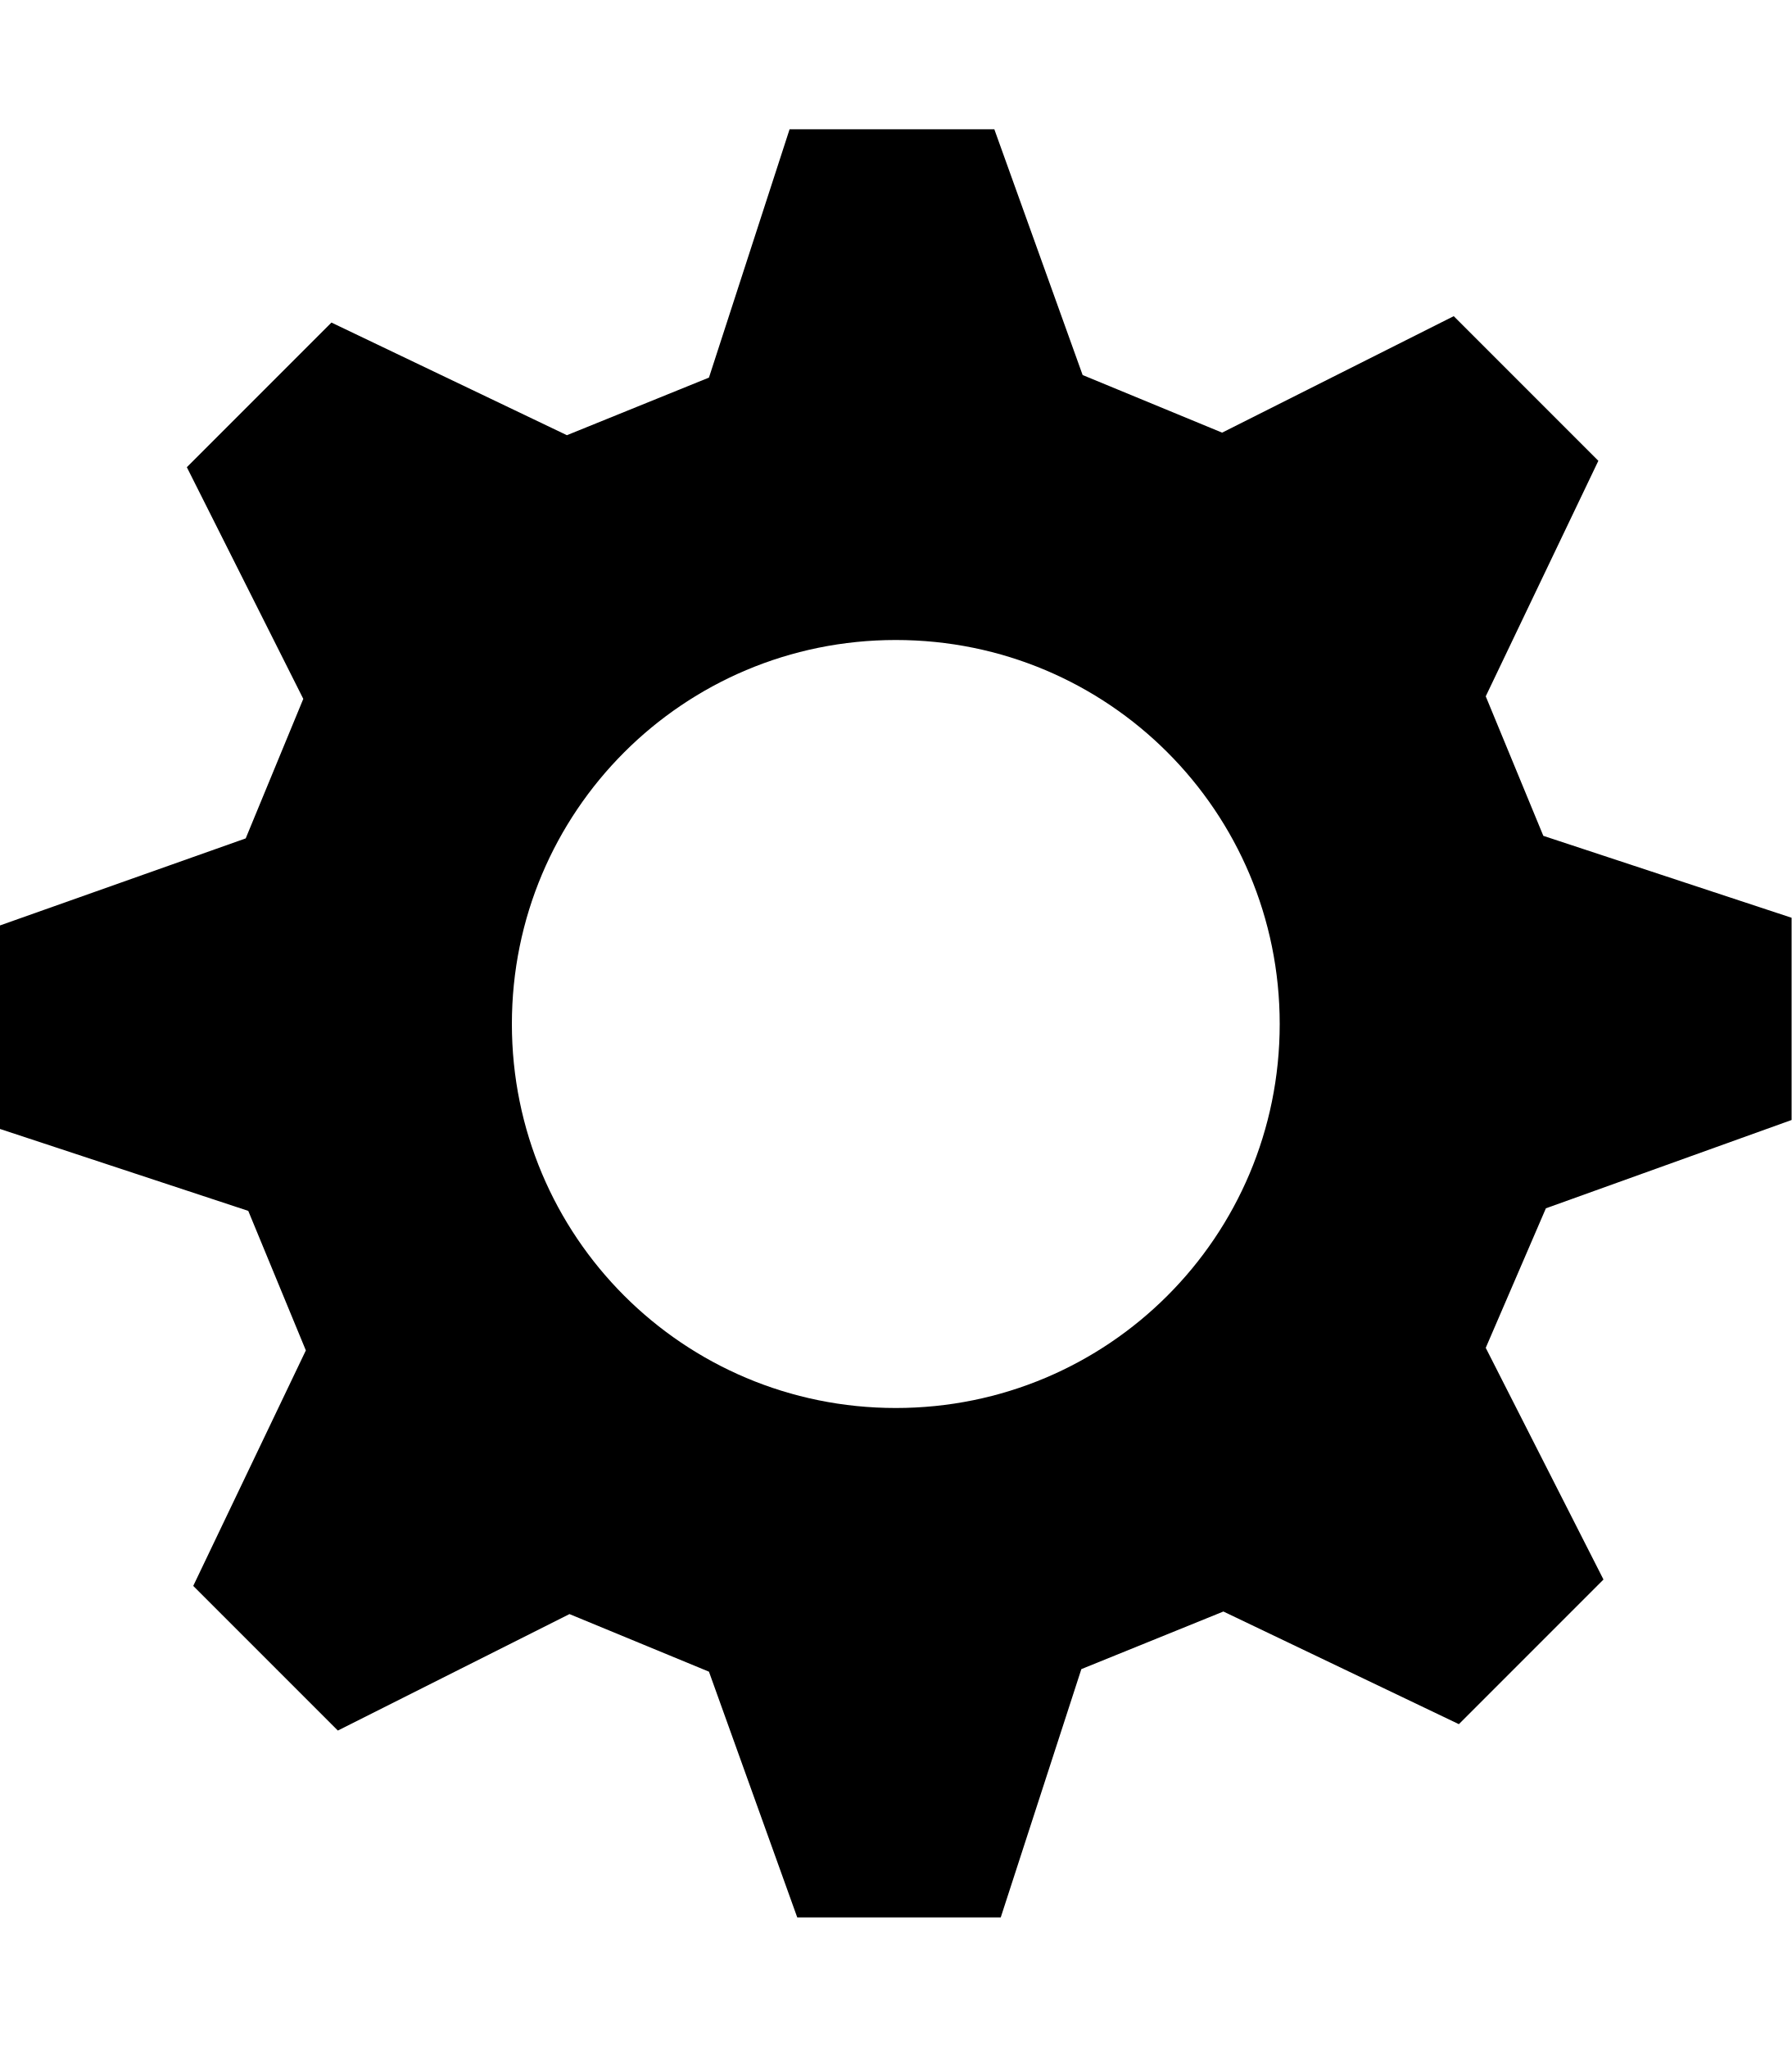
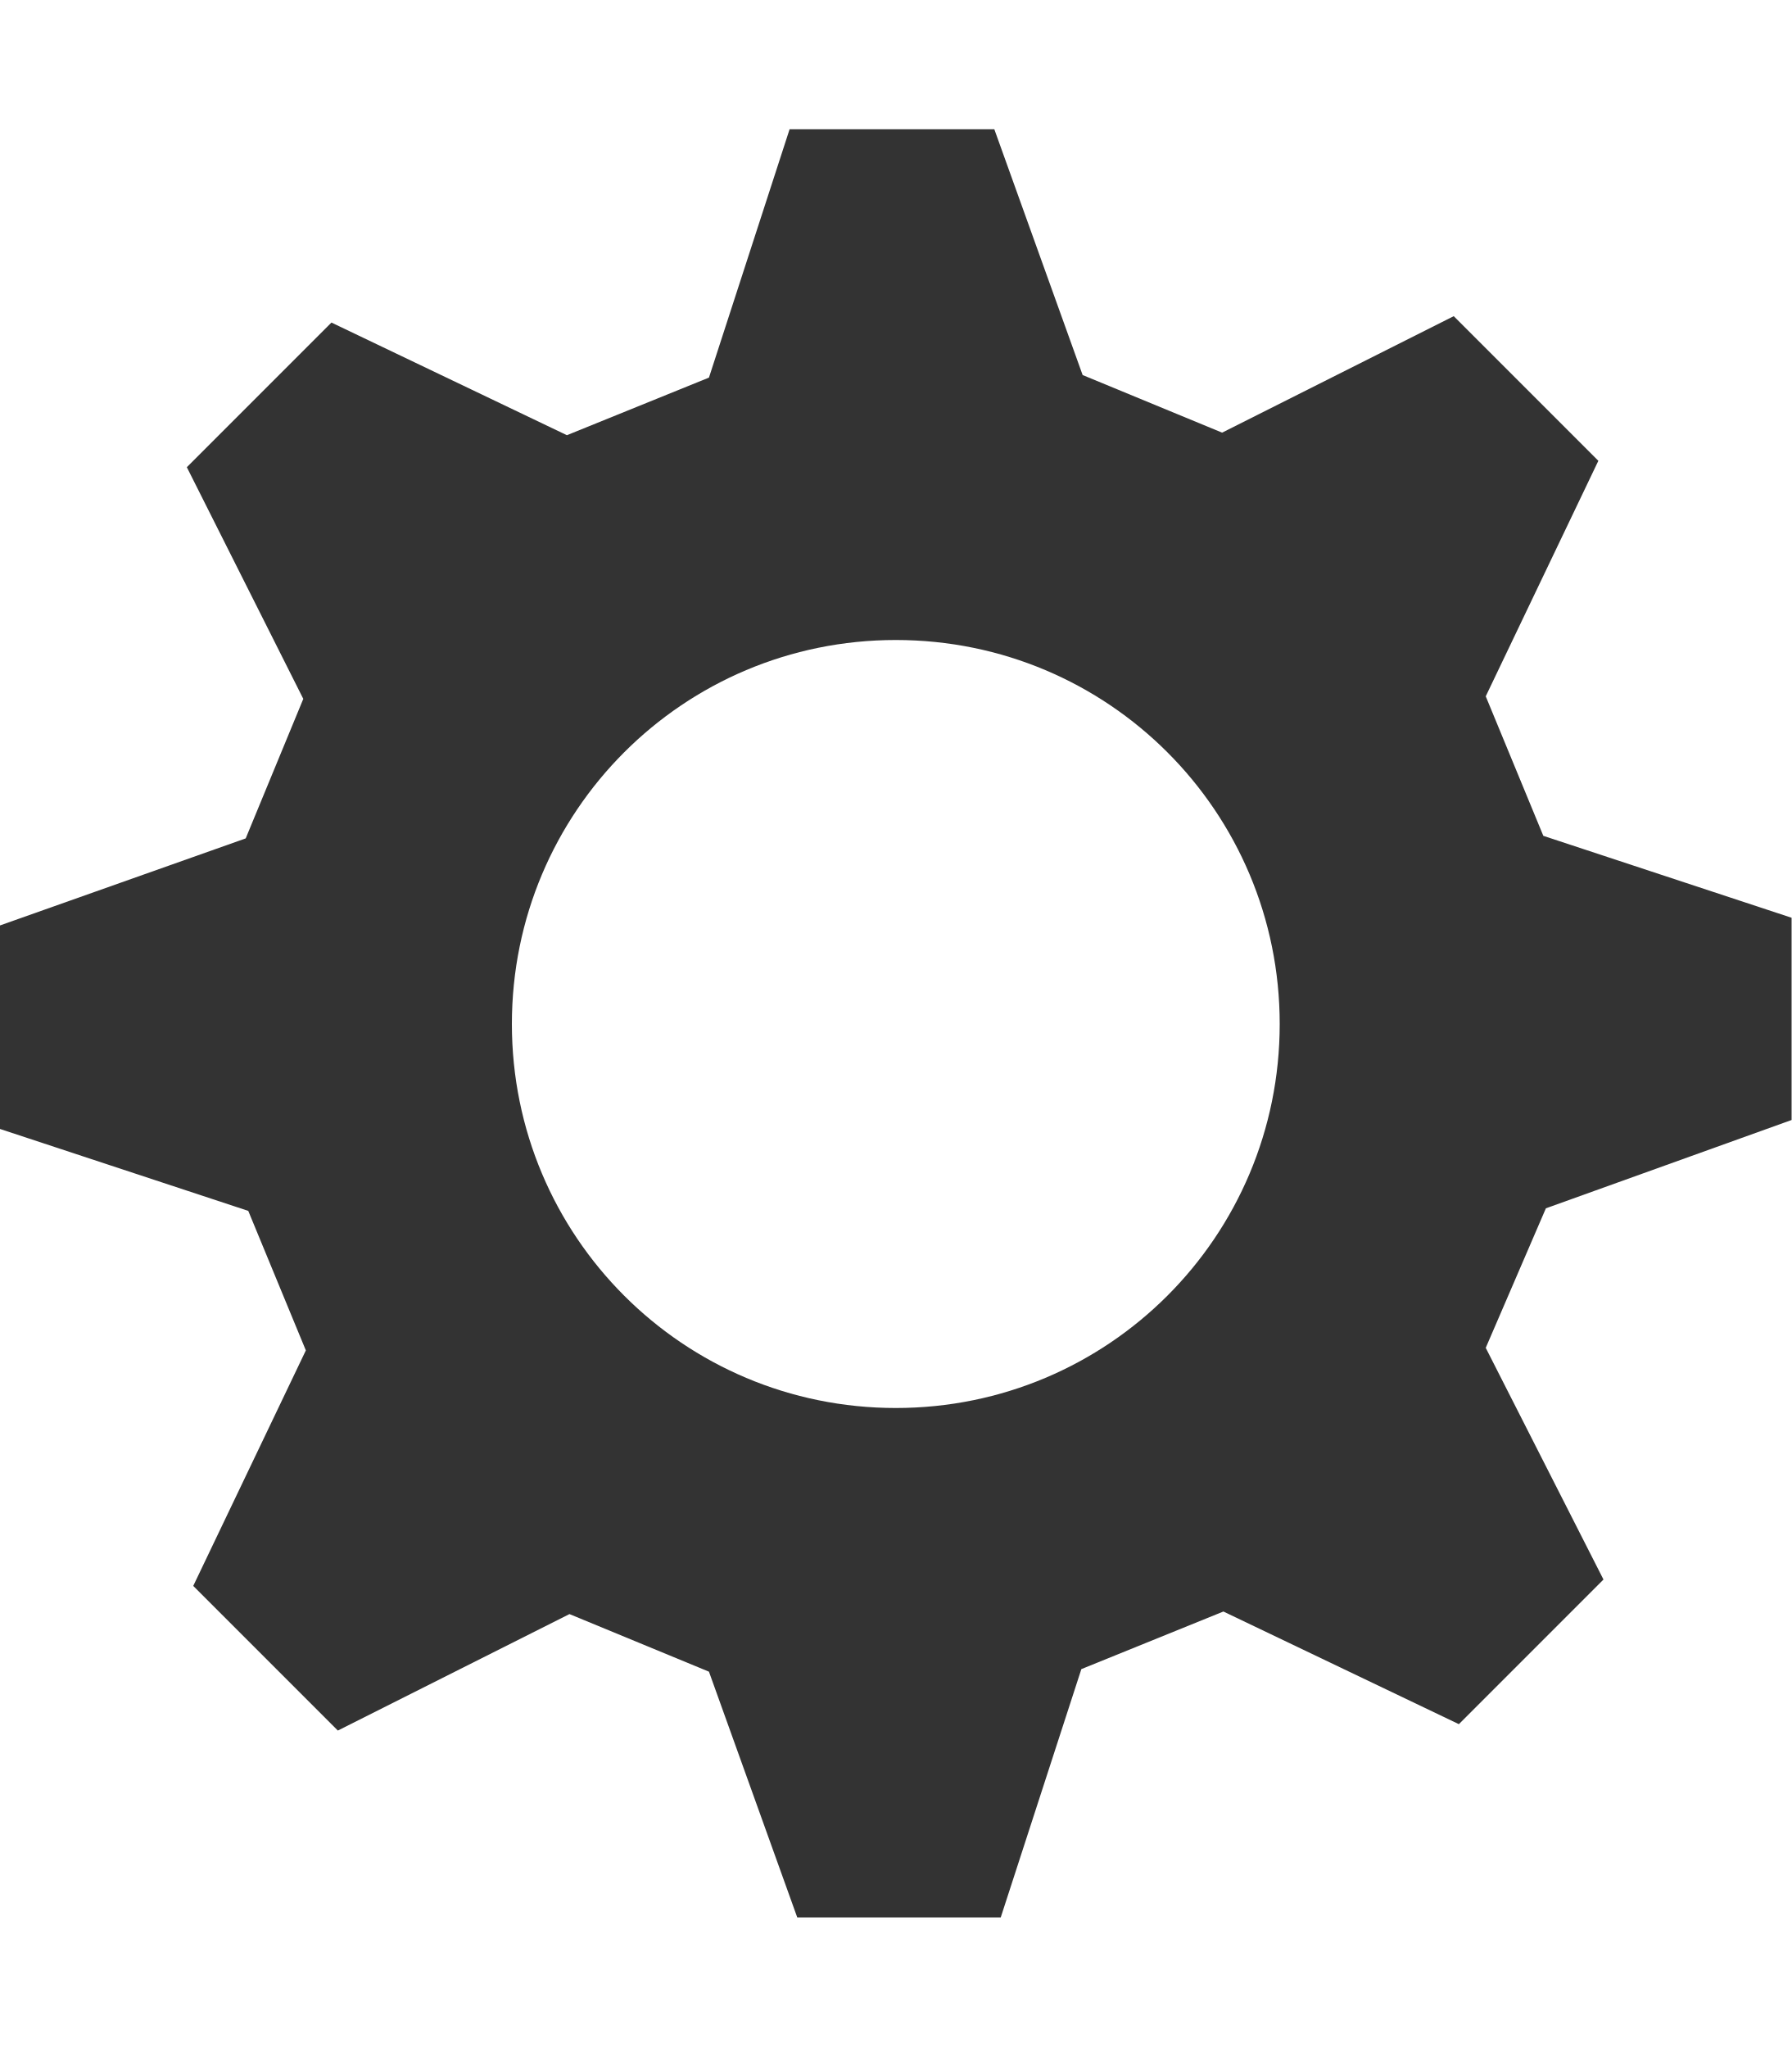
<svg xmlns="http://www.w3.org/2000/svg" width="14" height="16" viewBox="0 0 14 16">
-   <path fill-rule="evenodd" d="M14 8.77v-1.6l-1.94-.64-.45-1.09.88-1.84-1.13-1.13-1.81.91-1.09-.45-.69-1.92h-1.6l-.63 1.94-1.11.45-1.84-.88-1.13 1.13.91 1.81-.45 1.09L0 7.23v1.59l1.94.64.45 1.09-.88 1.84 1.13 1.13 1.81-.91 1.09.45.69 1.92h1.59l.63-1.94 1.11-.45 1.84.88 1.13-1.13-.92-1.81.47-1.09L14 8.75v.02zM7 11c-1.66 0-3-1.34-3-3s1.34-3 3-3 3 1.34 3 3-1.34 3-3 3z" />
+   <path fill="#333333" fill-rule="evenodd" d="M14 8.77v-1.6l-1.94-.64-.45-1.09.88-1.84-1.13-1.13-1.81.91-1.09-.45-.69-1.92h-1.6l-.63 1.94-1.11.45-1.84-.88-1.13 1.13.91 1.81-.45 1.09L0 7.23v1.59l1.94.64.45 1.09-.88 1.84 1.13 1.13 1.81-.91 1.09.45.69 1.92h1.59l.63-1.94 1.11-.45 1.84.88 1.13-1.13-.92-1.81.47-1.09L14 8.75v.02zM7 11c-1.66 0-3-1.34-3-3s1.34-3 3-3 3 1.34 3 3-1.34 3-3 3z" />
</svg>
